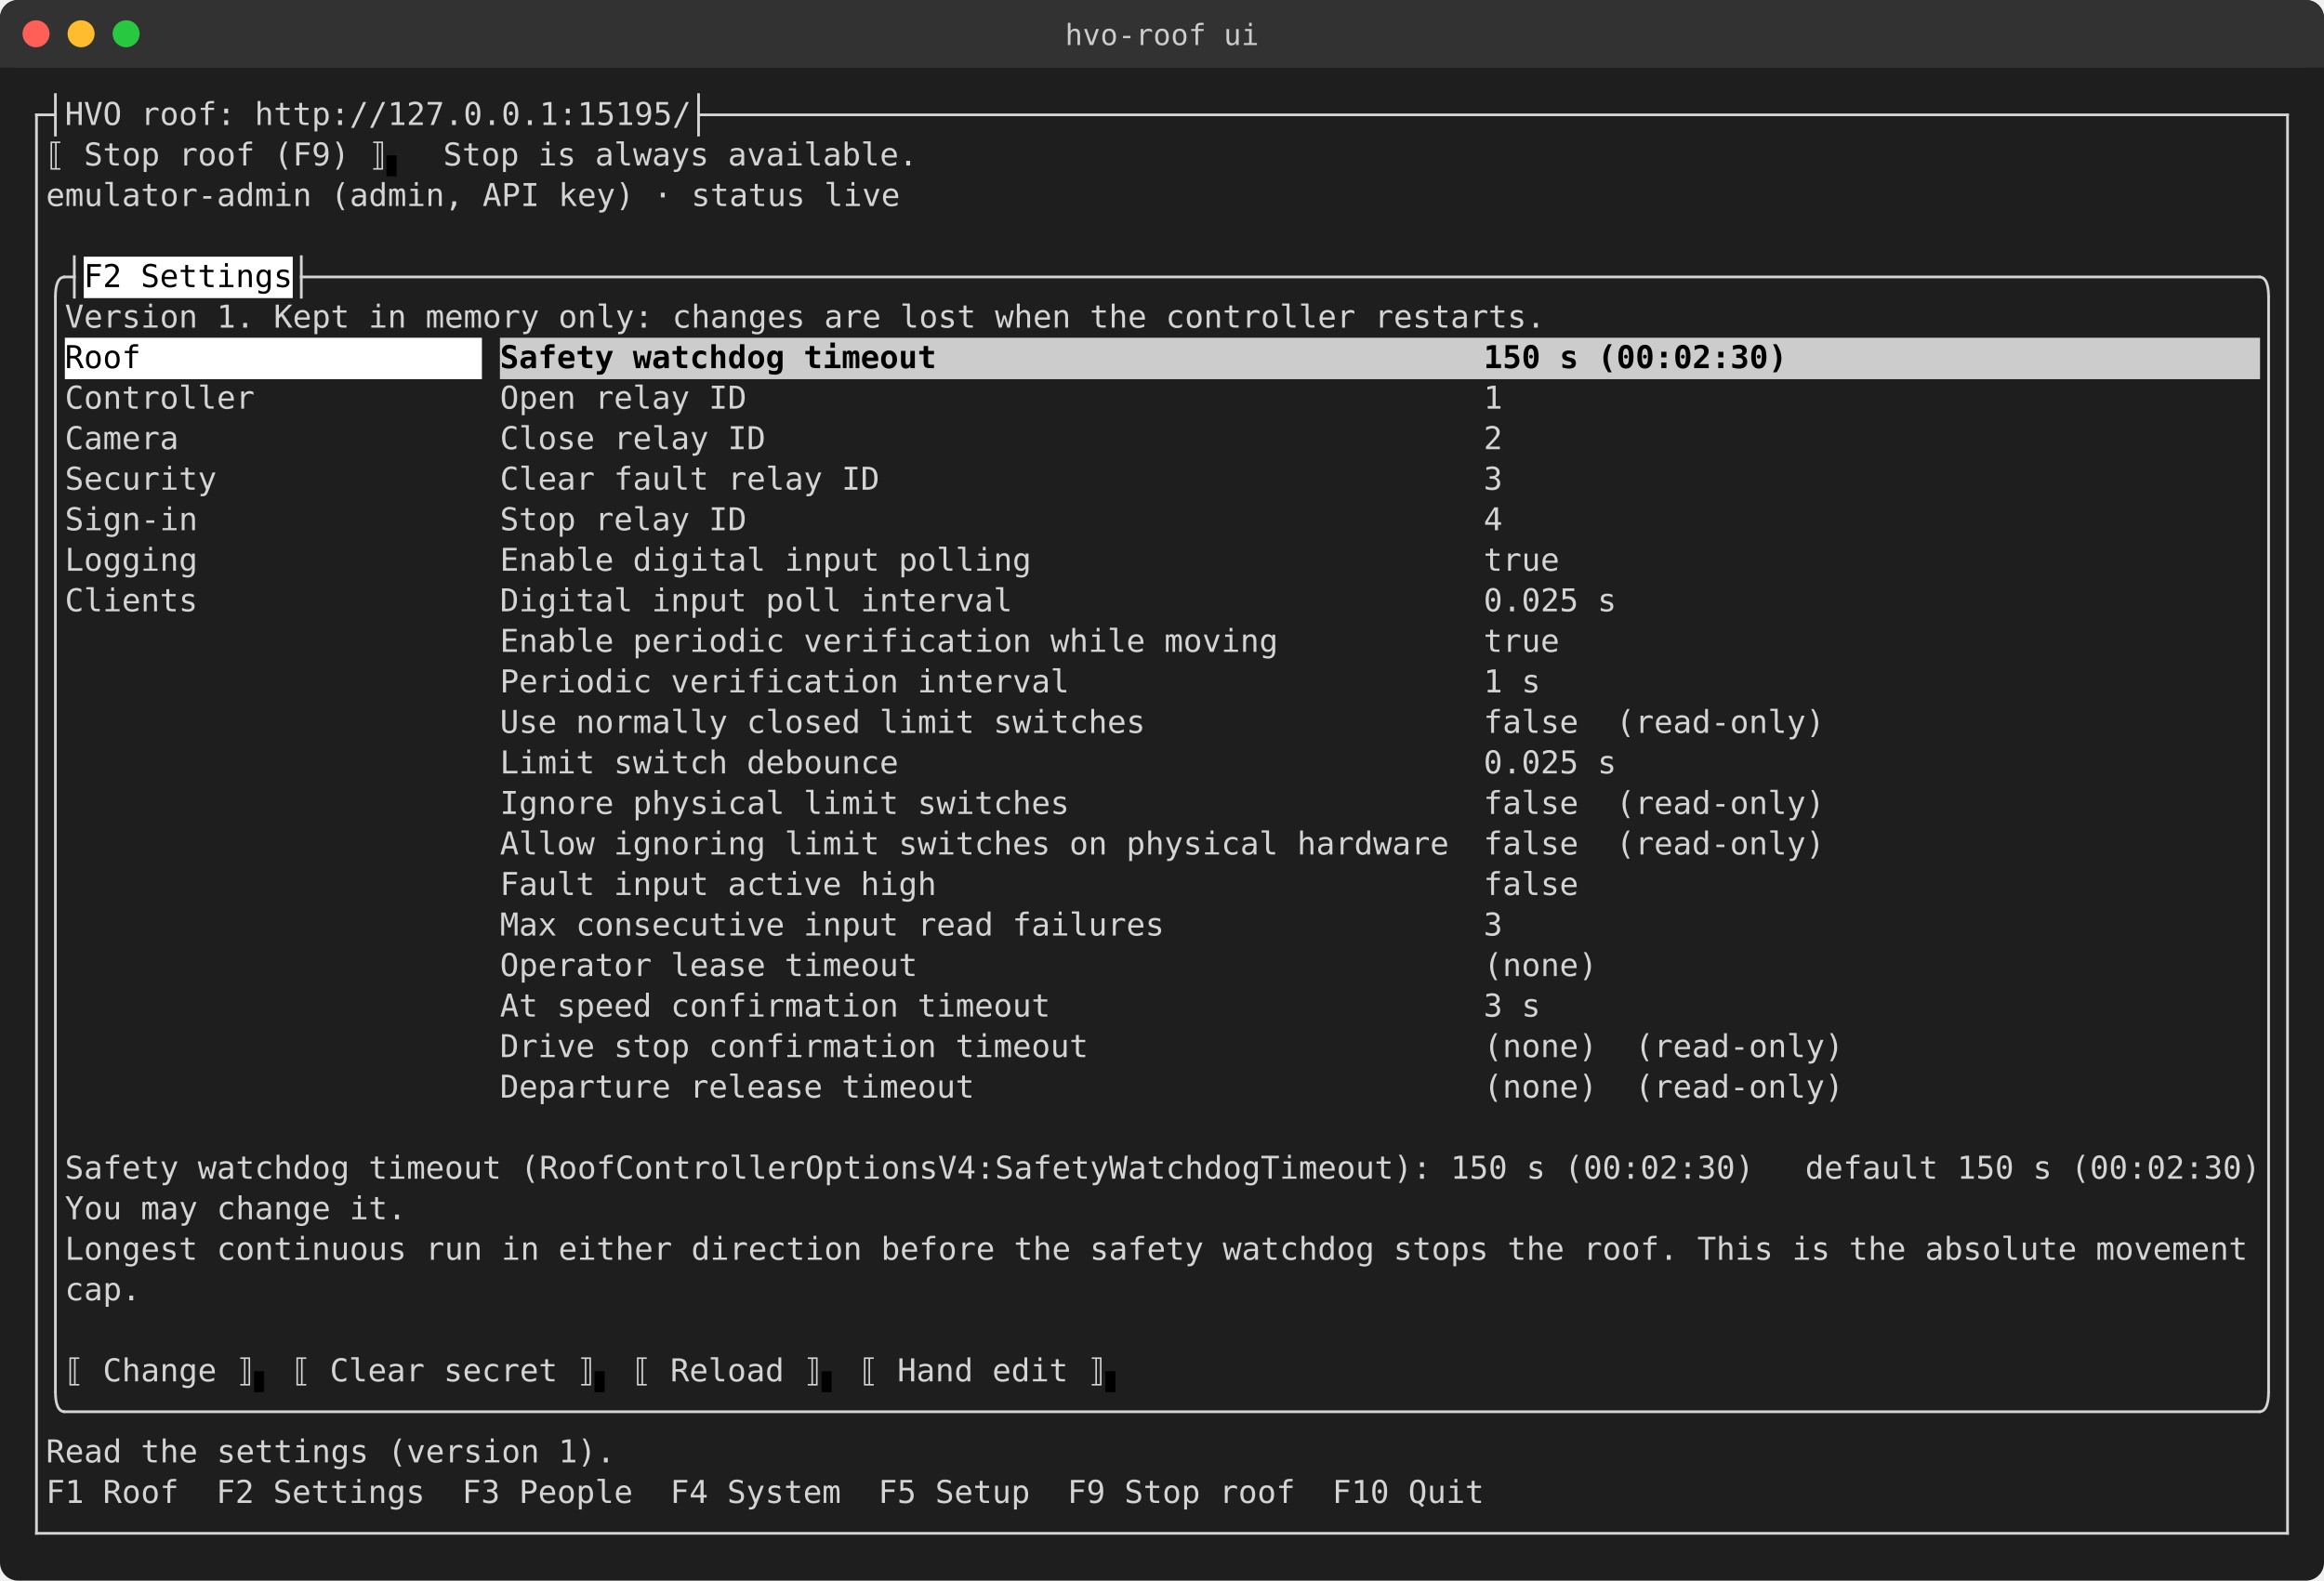
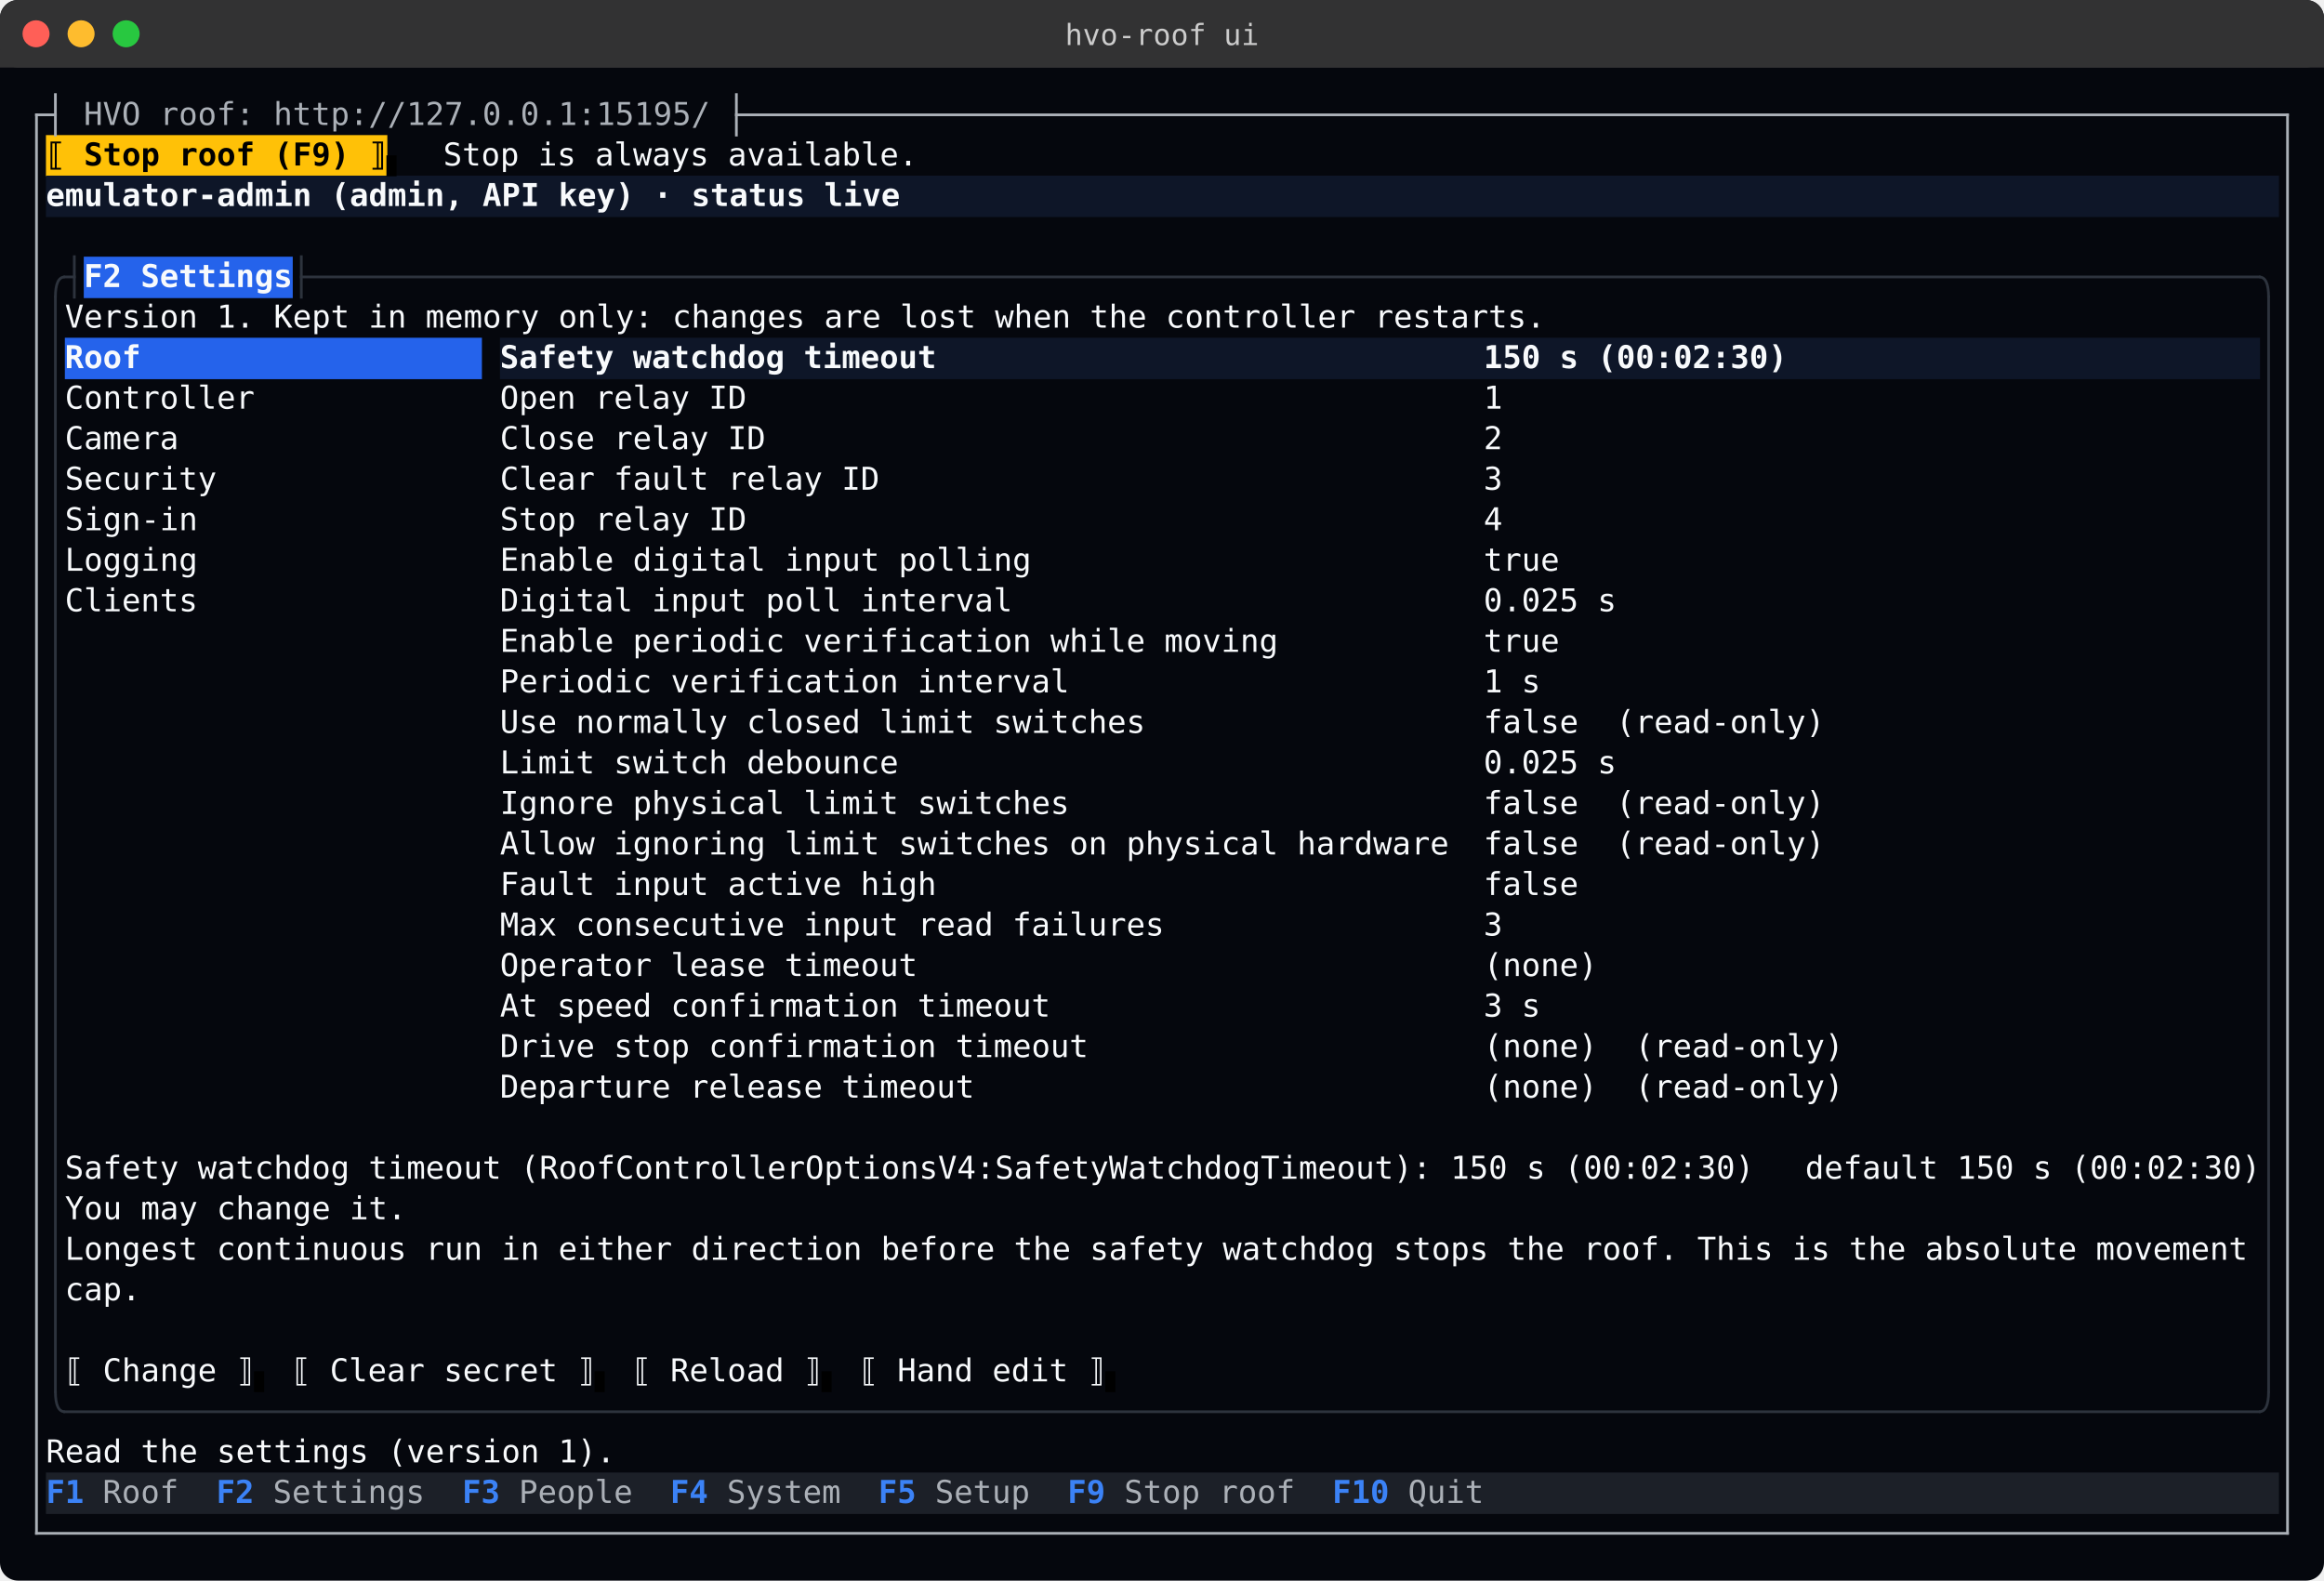
<svg xmlns="http://www.w3.org/2000/svg" width="1032" height="702" viewBox="0 0 1032.00 702.00" role="img" aria-label="hvo-roof ui">
  <g font-family="ui-monospace, SFMono-Regular, 'Cascadia Mono', 'DejaVu Sans Mono', Menlo, Consolas, 'Liberation Mono', monospace" font-size="14" xml:space="preserve" style="white-space: pre">
-     <rect x="0" y="0" width="1032.00" height="702.00" rx="8" fill="#1e1e1e" />
+     <rect x="0" y="0" width="1032.00" height="702.00" rx="8" fill="#05070d" />
    <rect x="0" y="0" width="1032.00" height="30" rx="8" fill="#323233" />
    <rect x="0" y="22" width="1032.00" height="8" fill="#323233" />
    <circle cx="16" cy="15.0" r="6" fill="#ff5f57" />
    <circle cx="36" cy="15.0" r="6" fill="#febc2e" />
    <circle cx="56" cy="15.0" r="6" fill="#28c840" />
    <text x="516.00" y="20.0" fill="#cccccc" text-anchor="middle" font-size="13">hvo-roof ui</text>
-     <rect x="37.20" y="114" width="92.80" height="18.4" fill="#ffffff" />
-     <rect x="28.80" y="150" width="185.20" height="18.4" fill="#ffffff" />
-     <rect x="222.00" y="150" width="781.60" height="18.4" fill="#cccccc" />
+     <rect x="20.40" y="60" width="151.60" height="18.4" fill="#ffc107" />
+     <rect x="20.40" y="78" width="991.60" height="18.4" fill="#0e1628" />
+     <rect x="37.20" y="114" width="92.80" height="18.4" fill="#2563eb" />
+     <rect x="28.80" y="150" width="185.20" height="18.4" fill="#2563eb" />
+     <rect x="222.00" y="150" width="781.60" height="18.4" fill="#0e1628" />
+     <rect x="20.40" y="654" width="991.60" height="18.4" fill="#1c2028" />
    <rect x="171.60" y="69.00" width="4.50" height="9.30" fill="#000000" />
    <rect x="112.80" y="609.00" width="4.50" height="9.30" fill="#000000" />
    <rect x="264.00" y="609.00" width="4.50" height="9.30" fill="#000000" />
    <rect x="364.80" y="609.00" width="4.50" height="9.30" fill="#000000" />
    <rect x="490.80" y="609.00" width="4.50" height="9.30" fill="#000000" />
-     <line x1="16.20" y1="50.40" x2="16.20" y2="681.60" stroke="#d4d4d4" stroke-width="1.2" />
-     <line x1="15.60" y1="51.00" x2="25.20" y2="51.00" stroke="#d4d4d4" stroke-width="1.2" />
-     <line x1="309.60" y1="51.00" x2="1016.40" y2="51.00" stroke="#d4d4d4" stroke-width="1.2" />
-     <line x1="24.60" y1="41.40" x2="24.60" y2="60.60" stroke="#d4d4d4" stroke-width="1.2" />
-     <line x1="24.60" y1="131.40" x2="24.60" y2="618.60" stroke="#d4d4d4" stroke-width="1.2" />
-     <line x1="310.20" y1="41.40" x2="310.20" y2="60.60" stroke="#d4d4d4" stroke-width="1.2" />
-     <line x1="1015.80" y1="50.40" x2="1015.80" y2="681.60" stroke="#d4d4d4" stroke-width="1.2" />
-     <line x1="33.00" y1="113.40" x2="33.00" y2="132.60" stroke="#d4d4d4" stroke-width="1.2" />
-     <line x1="28.20" y1="123.00" x2="33.60" y2="123.00" stroke="#d4d4d4" stroke-width="1.2" />
-     <line x1="133.20" y1="123.00" x2="1003.80" y2="123.00" stroke="#d4d4d4" stroke-width="1.2" />
-     <line x1="133.80" y1="113.40" x2="133.80" y2="132.60" stroke="#d4d4d4" stroke-width="1.2" />
-     <line x1="1007.40" y1="131.40" x2="1007.40" y2="618.60" stroke="#d4d4d4" stroke-width="1.2" />
-     <line x1="28.20" y1="627.00" x2="1003.80" y2="627.00" stroke="#d4d4d4" stroke-width="1.2" />
-     <line x1="15.60" y1="681.00" x2="1016.40" y2="681.00" stroke="#d4d4d4" stroke-width="1.2" />
-     <path d="M28.80,123.00 Q24.60,123.00 24.60,132.00" fill="none" stroke="#d4d4d4" stroke-width="1.2" />
-     <path d="M1003.20,123.00 Q1007.40,123.00 1007.40,132.00" fill="none" stroke="#d4d4d4" stroke-width="1.2" />
-     <path d="M24.60,618.00 Q24.60,627.00 28.80,627.00" fill="none" stroke="#d4d4d4" stroke-width="1.2" />
-     <path d="M1007.40,618.00 Q1007.40,627.00 1003.20,627.00" fill="none" stroke="#d4d4d4" stroke-width="1.2" />
-     <text x="28.80" y="55.50" fill="#d4d4d4" textLength="277.20" lengthAdjust="spacingAndGlyphs">HVO roof: http://127.0.0.1:15195/</text>
-     <text x="20.40" y="73.50" fill="#d4d4d4" textLength="151.20" lengthAdjust="spacingAndGlyphs">⟦ Stop roof (F9) ⟧</text>
-     <text x="196.80" y="73.50" fill="#d4d4d4" textLength="210.00" lengthAdjust="spacingAndGlyphs">Stop is always available.</text>
-     <text x="20.40" y="91.50" fill="#d4d4d4" textLength="378.00" lengthAdjust="spacingAndGlyphs">emulator-admin (admin, API key) · status live</text>
-     <text x="37.20" y="127.50" fill="#000000" textLength="92.40" lengthAdjust="spacingAndGlyphs">F2 Settings</text>
-     <text x="28.80" y="145.50" fill="#d4d4d4" textLength="655.20" lengthAdjust="spacingAndGlyphs">Version 1. Kept in memory only: changes are lost when the controller restarts.</text>
-     <text x="28.80" y="163.50" fill="#000000" textLength="33.60" lengthAdjust="spacingAndGlyphs">Roof</text>
-     <text x="222.00" y="163.50" fill="#000000" textLength="193.20" lengthAdjust="spacingAndGlyphs" font-weight="bold">Safety watchdog timeout</text>
-     <text x="658.80" y="163.50" fill="#000000" textLength="134.40" lengthAdjust="spacingAndGlyphs" font-weight="bold">150 s (00:02:30)</text>
-     <text x="28.80" y="181.50" fill="#d4d4d4" textLength="84.00" lengthAdjust="spacingAndGlyphs">Controller</text>
-     <text x="222.00" y="181.50" fill="#d4d4d4" textLength="109.20" lengthAdjust="spacingAndGlyphs">Open relay ID</text>
-     <text x="658.80" y="181.50" fill="#d4d4d4">1</text>
-     <text x="28.80" y="199.50" fill="#d4d4d4" textLength="50.40" lengthAdjust="spacingAndGlyphs">Camera</text>
-     <text x="222.00" y="199.50" fill="#d4d4d4" textLength="117.60" lengthAdjust="spacingAndGlyphs">Close relay ID</text>
-     <text x="658.80" y="199.50" fill="#d4d4d4">2</text>
-     <text x="28.80" y="217.50" fill="#d4d4d4" textLength="67.20" lengthAdjust="spacingAndGlyphs">Security</text>
-     <text x="222.00" y="217.50" fill="#d4d4d4" textLength="168.00" lengthAdjust="spacingAndGlyphs">Clear fault relay ID</text>
-     <text x="658.80" y="217.50" fill="#d4d4d4">3</text>
-     <text x="28.80" y="235.50" fill="#d4d4d4" textLength="58.80" lengthAdjust="spacingAndGlyphs">Sign-in</text>
-     <text x="222.00" y="235.50" fill="#d4d4d4" textLength="109.20" lengthAdjust="spacingAndGlyphs">Stop relay ID</text>
-     <text x="658.80" y="235.50" fill="#d4d4d4">4</text>
-     <text x="28.80" y="253.50" fill="#d4d4d4" textLength="58.80" lengthAdjust="spacingAndGlyphs">Logging</text>
-     <text x="222.00" y="253.50" fill="#d4d4d4" textLength="235.20" lengthAdjust="spacingAndGlyphs">Enable digital input polling</text>
-     <text x="658.80" y="253.50" fill="#d4d4d4" textLength="33.60" lengthAdjust="spacingAndGlyphs">true</text>
-     <text x="28.80" y="271.50" fill="#d4d4d4" textLength="58.80" lengthAdjust="spacingAndGlyphs">Clients</text>
-     <text x="222.00" y="271.50" fill="#d4d4d4" textLength="226.80" lengthAdjust="spacingAndGlyphs">Digital input poll interval</text>
-     <text x="658.80" y="271.50" fill="#d4d4d4" textLength="58.80" lengthAdjust="spacingAndGlyphs">0.025 s</text>
-     <text x="222.00" y="289.50" fill="#d4d4d4" textLength="344.40" lengthAdjust="spacingAndGlyphs">Enable periodic verification while moving</text>
-     <text x="658.80" y="289.50" fill="#d4d4d4" textLength="33.60" lengthAdjust="spacingAndGlyphs">true</text>
-     <text x="222.00" y="307.50" fill="#d4d4d4" textLength="252.00" lengthAdjust="spacingAndGlyphs">Periodic verification interval</text>
-     <text x="658.80" y="307.50" fill="#d4d4d4" textLength="25.20" lengthAdjust="spacingAndGlyphs">1 s</text>
-     <text x="222.00" y="325.50" fill="#d4d4d4" textLength="285.60" lengthAdjust="spacingAndGlyphs">Use normally closed limit switches</text>
-     <text x="658.80" y="325.50" fill="#d4d4d4" textLength="42.00" lengthAdjust="spacingAndGlyphs">false</text>
-     <text x="717.60" y="325.50" fill="#d4d4d4" textLength="92.40" lengthAdjust="spacingAndGlyphs">(read-only)</text>
-     <text x="222.00" y="343.50" fill="#d4d4d4" textLength="176.40" lengthAdjust="spacingAndGlyphs">Limit switch debounce</text>
-     <text x="658.80" y="343.50" fill="#d4d4d4" textLength="58.80" lengthAdjust="spacingAndGlyphs">0.025 s</text>
-     <text x="222.00" y="361.50" fill="#d4d4d4" textLength="252.00" lengthAdjust="spacingAndGlyphs">Ignore physical limit switches</text>
-     <text x="658.80" y="361.50" fill="#d4d4d4" textLength="42.00" lengthAdjust="spacingAndGlyphs">false</text>
-     <text x="717.60" y="361.50" fill="#d4d4d4" textLength="92.40" lengthAdjust="spacingAndGlyphs">(read-only)</text>
-     <text x="222.00" y="379.50" fill="#d4d4d4" textLength="420.00" lengthAdjust="spacingAndGlyphs">Allow ignoring limit switches on physical hardware</text>
-     <text x="658.80" y="379.50" fill="#d4d4d4" textLength="42.00" lengthAdjust="spacingAndGlyphs">false</text>
-     <text x="717.60" y="379.50" fill="#d4d4d4" textLength="92.40" lengthAdjust="spacingAndGlyphs">(read-only)</text>
-     <text x="222.00" y="397.50" fill="#d4d4d4" textLength="193.20" lengthAdjust="spacingAndGlyphs">Fault input active high</text>
-     <text x="658.80" y="397.50" fill="#d4d4d4" textLength="42.00" lengthAdjust="spacingAndGlyphs">false</text>
-     <text x="222.00" y="415.50" fill="#d4d4d4" textLength="294.00" lengthAdjust="spacingAndGlyphs">Max consecutive input read failures</text>
-     <text x="658.80" y="415.50" fill="#d4d4d4">3</text>
-     <text x="222.00" y="433.50" fill="#d4d4d4" textLength="184.80" lengthAdjust="spacingAndGlyphs">Operator lease timeout</text>
-     <text x="658.80" y="433.50" fill="#d4d4d4" textLength="50.40" lengthAdjust="spacingAndGlyphs">(none)</text>
-     <text x="222.00" y="451.50" fill="#d4d4d4" textLength="243.60" lengthAdjust="spacingAndGlyphs">At speed confirmation timeout</text>
-     <text x="658.80" y="451.50" fill="#d4d4d4" textLength="25.20" lengthAdjust="spacingAndGlyphs">3 s</text>
-     <text x="222.00" y="469.50" fill="#d4d4d4" textLength="260.40" lengthAdjust="spacingAndGlyphs">Drive stop confirmation timeout</text>
-     <text x="658.80" y="469.50" fill="#d4d4d4" textLength="50.40" lengthAdjust="spacingAndGlyphs">(none)</text>
-     <text x="726.00" y="469.50" fill="#d4d4d4" textLength="92.40" lengthAdjust="spacingAndGlyphs">(read-only)</text>
-     <text x="222.00" y="487.50" fill="#d4d4d4" textLength="210.00" lengthAdjust="spacingAndGlyphs">Departure release timeout</text>
-     <text x="658.80" y="487.50" fill="#d4d4d4" textLength="50.40" lengthAdjust="spacingAndGlyphs">(none)</text>
-     <text x="726.00" y="487.50" fill="#d4d4d4" textLength="92.40" lengthAdjust="spacingAndGlyphs">(read-only)</text>
-     <text x="28.80" y="523.50" fill="#d4d4d4" textLength="747.60" lengthAdjust="spacingAndGlyphs">Safety watchdog timeout (RoofControllerOptionsV4:SafetyWatchdogTimeout): 150 s (00:02:30)</text>
-     <text x="801.60" y="523.50" fill="#d4d4d4" textLength="201.60" lengthAdjust="spacingAndGlyphs">default 150 s (00:02:30)</text>
-     <text x="28.80" y="541.50" fill="#d4d4d4" textLength="151.20" lengthAdjust="spacingAndGlyphs">You may change it.</text>
-     <text x="28.80" y="559.50" fill="#d4d4d4" textLength="966.00" lengthAdjust="spacingAndGlyphs">Longest continuous run in either direction before the safety watchdog stops the roof. This is the absolute movement</text>
-     <text x="28.80" y="577.50" fill="#d4d4d4" textLength="33.60" lengthAdjust="spacingAndGlyphs">cap.</text>
-     <text x="28.80" y="613.50" fill="#d4d4d4" textLength="84.00" lengthAdjust="spacingAndGlyphs">⟦ Change ⟧</text>
-     <text x="129.60" y="613.50" fill="#d4d4d4" textLength="134.40" lengthAdjust="spacingAndGlyphs">⟦ Clear secret ⟧</text>
-     <text x="280.80" y="613.50" fill="#d4d4d4" textLength="84.00" lengthAdjust="spacingAndGlyphs">⟦ Reload ⟧</text>
-     <text x="381.60" y="613.50" fill="#d4d4d4" textLength="109.20" lengthAdjust="spacingAndGlyphs">⟦ Hand edit ⟧</text>
-     <text x="20.40" y="649.50" fill="#d4d4d4" textLength="252.00" lengthAdjust="spacingAndGlyphs">Read the settings (version 1).</text>
-     <text x="20.40" y="667.50" fill="#d4d4d4" textLength="58.80" lengthAdjust="spacingAndGlyphs">F1 Roof</text>
-     <text x="96.00" y="667.50" fill="#d4d4d4" textLength="92.40" lengthAdjust="spacingAndGlyphs">F2 Settings</text>
-     <text x="205.20" y="667.50" fill="#d4d4d4" textLength="75.60" lengthAdjust="spacingAndGlyphs">F3 People</text>
-     <text x="297.60" y="667.50" fill="#d4d4d4" textLength="75.60" lengthAdjust="spacingAndGlyphs">F4 System</text>
-     <text x="390.00" y="667.50" fill="#d4d4d4" textLength="67.20" lengthAdjust="spacingAndGlyphs">F5 Setup</text>
-     <text x="474.00" y="667.50" fill="#d4d4d4" textLength="100.80" lengthAdjust="spacingAndGlyphs">F9 Stop roof</text>
-     <text x="591.60" y="667.50" fill="#d4d4d4" textLength="67.20" lengthAdjust="spacingAndGlyphs">F10 Quit</text>
+     <line x1="16.20" y1="50.40" x2="16.20" y2="681.60" stroke="#abb0b7" stroke-width="1.2" />
+     <line x1="15.60" y1="51.00" x2="25.20" y2="51.00" stroke="#abb0b7" stroke-width="1.2" />
+     <line x1="326.40" y1="51.00" x2="1016.40" y2="51.00" stroke="#abb0b7" stroke-width="1.2" />
+     <line x1="24.60" y1="41.40" x2="24.60" y2="60.60" stroke="#abb0b7" stroke-width="1.2" />
+     <line x1="327.00" y1="41.40" x2="327.00" y2="60.60" stroke="#abb0b7" stroke-width="1.2" />
+     <line x1="1015.80" y1="50.40" x2="1015.80" y2="681.60" stroke="#abb0b7" stroke-width="1.2" />
+     <line x1="33.00" y1="113.40" x2="33.00" y2="132.60" stroke="#2d333d" stroke-width="1.2" />
+     <line x1="28.20" y1="123.00" x2="33.60" y2="123.00" stroke="#2d333d" stroke-width="1.2" />
+     <line x1="133.20" y1="123.00" x2="1003.80" y2="123.00" stroke="#2d333d" stroke-width="1.2" />
+     <line x1="133.80" y1="113.40" x2="133.80" y2="132.60" stroke="#2d333d" stroke-width="1.2" />
+     <line x1="24.60" y1="131.40" x2="24.60" y2="618.60" stroke="#2d333d" stroke-width="1.2" />
+     <line x1="1007.40" y1="131.40" x2="1007.40" y2="618.60" stroke="#2d333d" stroke-width="1.2" />
+     <line x1="28.20" y1="627.00" x2="1003.80" y2="627.00" stroke="#2d333d" stroke-width="1.2" />
+     <line x1="15.60" y1="681.00" x2="1016.40" y2="681.00" stroke="#abb0b7" stroke-width="1.2" />
+     <path d="M28.80,123.00 Q24.60,123.00 24.60,132.00" fill="none" stroke="#2d333d" stroke-width="1.2" />
+     <path d="M1003.20,123.00 Q1007.40,123.00 1007.40,132.00" fill="none" stroke="#2d333d" stroke-width="1.2" />
+     <path d="M24.60,618.00 Q24.60,627.00 28.80,627.00" fill="none" stroke="#2d333d" stroke-width="1.2" />
+     <path d="M1007.40,618.00 Q1007.40,627.00 1003.20,627.00" fill="none" stroke="#2d333d" stroke-width="1.2" />
+     <text x="37.20" y="55.50" fill="#abb0b7" textLength="277.20" lengthAdjust="spacingAndGlyphs">HVO roof: http://127.0.0.1:15195/</text>
+     <text x="20.40" y="73.50" fill="#000000" textLength="151.20" lengthAdjust="spacingAndGlyphs" font-weight="bold">⟦ Stop roof (F9) ⟧</text>
+     <text x="196.80" y="73.50" fill="#f8fafc" textLength="210.00" lengthAdjust="spacingAndGlyphs">Stop is always available.</text>
+     <text x="20.40" y="91.50" fill="#f8fafc" textLength="378.00" lengthAdjust="spacingAndGlyphs" font-weight="bold">emulator-admin (admin, API key) · status live</text>
+     <text x="37.20" y="127.50" fill="#f8fafc" textLength="92.40" lengthAdjust="spacingAndGlyphs" font-weight="bold">F2 Settings</text>
+     <text x="28.80" y="145.50" fill="#f8fafc" textLength="655.20" lengthAdjust="spacingAndGlyphs">Version 1. Kept in memory only: changes are lost when the controller restarts.</text>
+     <text x="28.80" y="163.50" fill="#f8fafc" textLength="33.60" lengthAdjust="spacingAndGlyphs" font-weight="bold">Roof</text>
+     <text x="222.00" y="163.50" fill="#f8fafc" textLength="193.20" lengthAdjust="spacingAndGlyphs" font-weight="bold">Safety watchdog timeout</text>
+     <text x="658.80" y="163.50" fill="#f8fafc" textLength="134.40" lengthAdjust="spacingAndGlyphs" font-weight="bold">150 s (00:02:30)</text>
+     <text x="28.80" y="181.50" fill="#f8fafc" textLength="84.00" lengthAdjust="spacingAndGlyphs">Controller</text>
+     <text x="222.00" y="181.50" fill="#f8fafc" textLength="109.20" lengthAdjust="spacingAndGlyphs">Open relay ID</text>
+     <text x="658.80" y="181.50" fill="#f8fafc">1</text>
+     <text x="28.80" y="199.50" fill="#f8fafc" textLength="50.40" lengthAdjust="spacingAndGlyphs">Camera</text>
+     <text x="222.00" y="199.50" fill="#f8fafc" textLength="117.60" lengthAdjust="spacingAndGlyphs">Close relay ID</text>
+     <text x="658.80" y="199.50" fill="#f8fafc">2</text>
+     <text x="28.80" y="217.50" fill="#f8fafc" textLength="67.20" lengthAdjust="spacingAndGlyphs">Security</text>
+     <text x="222.00" y="217.50" fill="#f8fafc" textLength="168.00" lengthAdjust="spacingAndGlyphs">Clear fault relay ID</text>
+     <text x="658.80" y="217.50" fill="#f8fafc">3</text>
+     <text x="28.80" y="235.50" fill="#f8fafc" textLength="58.80" lengthAdjust="spacingAndGlyphs">Sign-in</text>
+     <text x="222.00" y="235.50" fill="#f8fafc" textLength="109.20" lengthAdjust="spacingAndGlyphs">Stop relay ID</text>
+     <text x="658.80" y="235.50" fill="#f8fafc">4</text>
+     <text x="28.80" y="253.50" fill="#f8fafc" textLength="58.80" lengthAdjust="spacingAndGlyphs">Logging</text>
+     <text x="222.00" y="253.50" fill="#f8fafc" textLength="235.20" lengthAdjust="spacingAndGlyphs">Enable digital input polling</text>
+     <text x="658.80" y="253.50" fill="#f8fafc" textLength="33.60" lengthAdjust="spacingAndGlyphs">true</text>
+     <text x="28.80" y="271.50" fill="#f8fafc" textLength="58.80" lengthAdjust="spacingAndGlyphs">Clients</text>
+     <text x="222.00" y="271.50" fill="#f8fafc" textLength="226.80" lengthAdjust="spacingAndGlyphs">Digital input poll interval</text>
+     <text x="658.80" y="271.50" fill="#f8fafc" textLength="58.80" lengthAdjust="spacingAndGlyphs">0.025 s</text>
+     <text x="222.00" y="289.50" fill="#f8fafc" textLength="344.40" lengthAdjust="spacingAndGlyphs">Enable periodic verification while moving</text>
+     <text x="658.80" y="289.50" fill="#f8fafc" textLength="33.60" lengthAdjust="spacingAndGlyphs">true</text>
+     <text x="222.00" y="307.50" fill="#f8fafc" textLength="252.00" lengthAdjust="spacingAndGlyphs">Periodic verification interval</text>
+     <text x="658.80" y="307.50" fill="#f8fafc" textLength="25.20" lengthAdjust="spacingAndGlyphs">1 s</text>
+     <text x="222.00" y="325.50" fill="#f8fafc" textLength="285.60" lengthAdjust="spacingAndGlyphs">Use normally closed limit switches</text>
+     <text x="658.80" y="325.50" fill="#f8fafc" textLength="42.00" lengthAdjust="spacingAndGlyphs">false</text>
+     <text x="717.60" y="325.50" fill="#f8fafc" textLength="92.40" lengthAdjust="spacingAndGlyphs">(read-only)</text>
+     <text x="222.00" y="343.50" fill="#f8fafc" textLength="176.40" lengthAdjust="spacingAndGlyphs">Limit switch debounce</text>
+     <text x="658.80" y="343.50" fill="#f8fafc" textLength="58.80" lengthAdjust="spacingAndGlyphs">0.025 s</text>
+     <text x="222.00" y="361.50" fill="#f8fafc" textLength="252.00" lengthAdjust="spacingAndGlyphs">Ignore physical limit switches</text>
+     <text x="658.80" y="361.50" fill="#f8fafc" textLength="42.00" lengthAdjust="spacingAndGlyphs">false</text>
+     <text x="717.60" y="361.50" fill="#f8fafc" textLength="92.40" lengthAdjust="spacingAndGlyphs">(read-only)</text>
+     <text x="222.00" y="379.50" fill="#f8fafc" textLength="420.00" lengthAdjust="spacingAndGlyphs">Allow ignoring limit switches on physical hardware</text>
+     <text x="658.80" y="379.50" fill="#f8fafc" textLength="42.00" lengthAdjust="spacingAndGlyphs">false</text>
+     <text x="717.60" y="379.50" fill="#f8fafc" textLength="92.40" lengthAdjust="spacingAndGlyphs">(read-only)</text>
+     <text x="222.00" y="397.50" fill="#f8fafc" textLength="193.20" lengthAdjust="spacingAndGlyphs">Fault input active high</text>
+     <text x="658.80" y="397.50" fill="#f8fafc" textLength="42.00" lengthAdjust="spacingAndGlyphs">false</text>
+     <text x="222.00" y="415.50" fill="#f8fafc" textLength="294.00" lengthAdjust="spacingAndGlyphs">Max consecutive input read failures</text>
+     <text x="658.80" y="415.50" fill="#f8fafc">3</text>
+     <text x="222.00" y="433.50" fill="#f8fafc" textLength="184.80" lengthAdjust="spacingAndGlyphs">Operator lease timeout</text>
+     <text x="658.80" y="433.50" fill="#f8fafc" textLength="50.40" lengthAdjust="spacingAndGlyphs">(none)</text>
+     <text x="222.00" y="451.50" fill="#f8fafc" textLength="243.60" lengthAdjust="spacingAndGlyphs">At speed confirmation timeout</text>
+     <text x="658.80" y="451.50" fill="#f8fafc" textLength="25.20" lengthAdjust="spacingAndGlyphs">3 s</text>
+     <text x="222.00" y="469.50" fill="#f8fafc" textLength="260.40" lengthAdjust="spacingAndGlyphs">Drive stop confirmation timeout</text>
+     <text x="658.80" y="469.50" fill="#f8fafc" textLength="50.40" lengthAdjust="spacingAndGlyphs">(none)</text>
+     <text x="726.00" y="469.50" fill="#f8fafc" textLength="92.40" lengthAdjust="spacingAndGlyphs">(read-only)</text>
+     <text x="222.00" y="487.50" fill="#f8fafc" textLength="210.00" lengthAdjust="spacingAndGlyphs">Departure release timeout</text>
+     <text x="658.80" y="487.50" fill="#f8fafc" textLength="50.40" lengthAdjust="spacingAndGlyphs">(none)</text>
+     <text x="726.00" y="487.50" fill="#f8fafc" textLength="92.40" lengthAdjust="spacingAndGlyphs">(read-only)</text>
+     <text x="28.80" y="523.50" fill="#f8fafc" textLength="747.60" lengthAdjust="spacingAndGlyphs">Safety watchdog timeout (RoofControllerOptionsV4:SafetyWatchdogTimeout): 150 s (00:02:30)</text>
+     <text x="801.60" y="523.50" fill="#f8fafc" textLength="201.60" lengthAdjust="spacingAndGlyphs">default 150 s (00:02:30)</text>
+     <text x="28.80" y="541.50" fill="#f8fafc" textLength="151.20" lengthAdjust="spacingAndGlyphs">You may change it.</text>
+     <text x="28.80" y="559.50" fill="#f8fafc" textLength="966.00" lengthAdjust="spacingAndGlyphs">Longest continuous run in either direction before the safety watchdog stops the roof. This is the absolute movement</text>
+     <text x="28.80" y="577.50" fill="#f8fafc" textLength="33.60" lengthAdjust="spacingAndGlyphs">cap.</text>
+     <text x="28.80" y="613.50" fill="#f8fafc" textLength="84.00" lengthAdjust="spacingAndGlyphs">⟦ Change ⟧</text>
+     <text x="129.60" y="613.50" fill="#f8fafc" textLength="134.40" lengthAdjust="spacingAndGlyphs">⟦ Clear secret ⟧</text>
+     <text x="280.80" y="613.50" fill="#f8fafc" textLength="84.00" lengthAdjust="spacingAndGlyphs">⟦ Reload ⟧</text>
+     <text x="381.60" y="613.50" fill="#f8fafc" textLength="109.20" lengthAdjust="spacingAndGlyphs">⟦ Hand edit ⟧</text>
+     <text x="20.40" y="649.50" fill="#f8fafc" textLength="252.00" lengthAdjust="spacingAndGlyphs">Read the settings (version 1).</text>
+     <text x="20.40" y="667.50" fill="#3b82f6" textLength="16.80" lengthAdjust="spacingAndGlyphs" font-weight="bold">F1</text>
+     <text x="45.60" y="667.50" fill="#abb0b7" textLength="33.60" lengthAdjust="spacingAndGlyphs">Roof</text>
+     <text x="96.00" y="667.50" fill="#3b82f6" textLength="16.80" lengthAdjust="spacingAndGlyphs" font-weight="bold">F2</text>
+     <text x="121.20" y="667.50" fill="#abb0b7" textLength="67.20" lengthAdjust="spacingAndGlyphs">Settings</text>
+     <text x="205.20" y="667.50" fill="#3b82f6" textLength="16.80" lengthAdjust="spacingAndGlyphs" font-weight="bold">F3</text>
+     <text x="230.40" y="667.50" fill="#abb0b7" textLength="50.40" lengthAdjust="spacingAndGlyphs">People</text>
+     <text x="297.60" y="667.50" fill="#3b82f6" textLength="16.80" lengthAdjust="spacingAndGlyphs" font-weight="bold">F4</text>
+     <text x="322.80" y="667.50" fill="#abb0b7" textLength="50.40" lengthAdjust="spacingAndGlyphs">System</text>
+     <text x="390.00" y="667.50" fill="#3b82f6" textLength="16.80" lengthAdjust="spacingAndGlyphs" font-weight="bold">F5</text>
+     <text x="415.20" y="667.50" fill="#abb0b7" textLength="42.00" lengthAdjust="spacingAndGlyphs">Setup</text>
+     <text x="474.00" y="667.50" fill="#3b82f6" textLength="16.80" lengthAdjust="spacingAndGlyphs" font-weight="bold">F9</text>
+     <text x="499.20" y="667.50" fill="#abb0b7" textLength="75.60" lengthAdjust="spacingAndGlyphs">Stop roof</text>
+     <text x="591.60" y="667.50" fill="#3b82f6" textLength="25.20" lengthAdjust="spacingAndGlyphs" font-weight="bold">F10</text>
+     <text x="625.20" y="667.50" fill="#abb0b7" textLength="33.60" lengthAdjust="spacingAndGlyphs">Quit</text>
  </g>
</svg>
